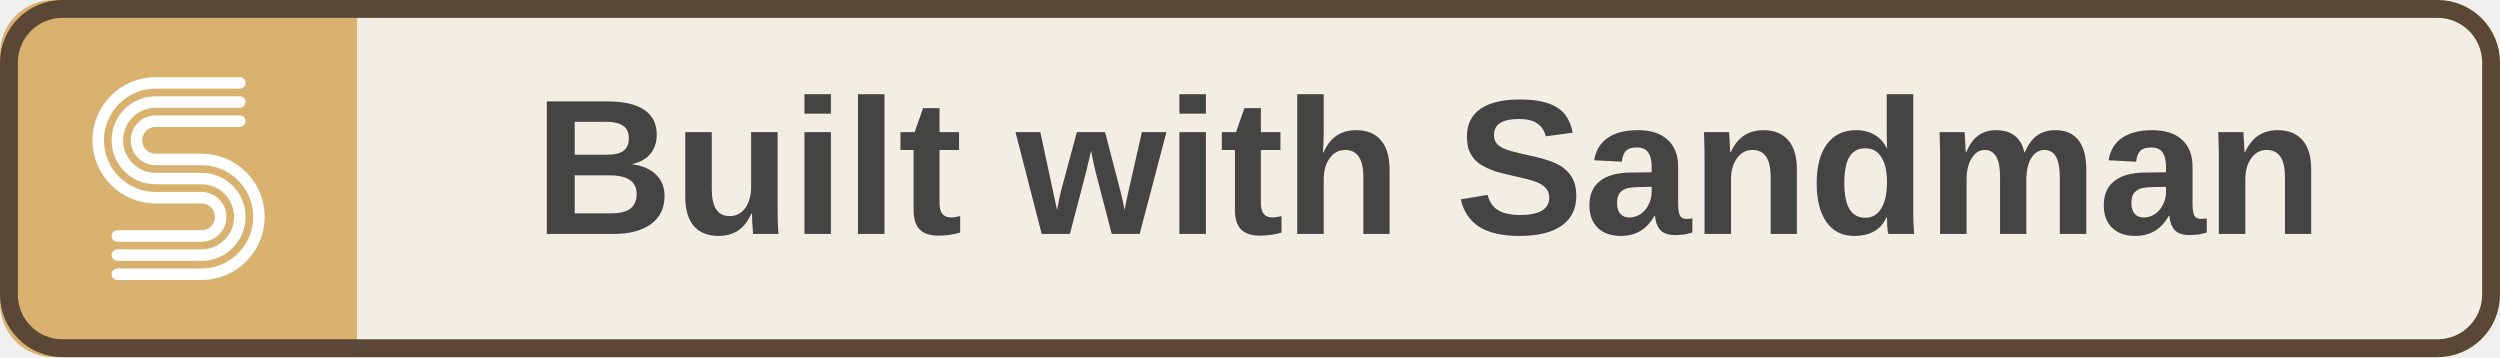
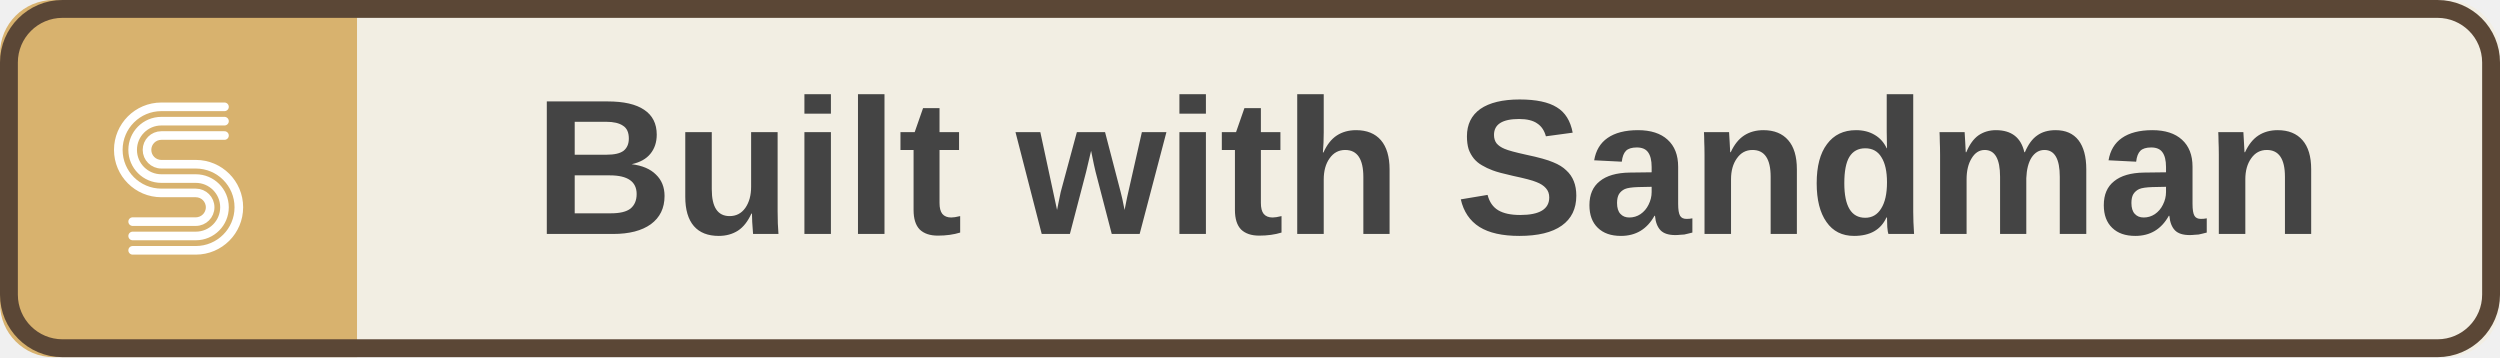
<svg xmlns="http://www.w3.org/2000/svg" viewBox="0 0 140 20" role="img" aria-label="Built with Sandman">
  <a href="https://github.com/rafaelromao/sandman">
    <defs>
      <clipPath id="c">
        <rect width="140" height="20" rx="3" />
      </clipPath>
    </defs>
    <g clip-path="url(#c)">
      <rect width="20" height="20" fill="#D8B26E" />
      <rect x="20" width="120" height="20" fill="#F2EEE3" />
      <rect x="0.5" y="0.5" width="139" height="19" rx="3" fill="none" stroke="#5B4736" stroke-width="1" />
-       <svg x="4" y="4" width="12" height="12" viewBox="-0.5 0 21 28" preserveAspectRatio="xMidYMid meet" aria-hidden="true">
+       <svg x="5.5" y="5.5" width="9" height="9" viewBox="-0.5 0 21 28" preserveAspectRatio="xMidYMid meet" aria-hidden="true">
        <g stroke="#FFFFFF" stroke-width="1.5" stroke-linecap="round" stroke-linejoin="round" fill="none">
          <path d="M 18 1.5 L 7 1.5 A 7.5 7.5 0 0 0 -0.5 9 A 7.5 7.5 0 0 0 7 16.5 L 13 16.5 A 2.5 2.5 0 0 1 15.5 19 A 2.5 2.5 0 0 1 13 21.5 L 2 21.5" />
          <path d="M 18 4 L 7 4 A 5 5 0 0 0 2 9 A 5 5 0 0 0 7 14 L 13 14 A 5 5 0 0 1 18 19 A 5 5 0 0 1 13 24 L 2 24" />
          <path d="M 18 6.5 L 7 6.5 A 2.5 2.5 0 0 0 4.5 9 A 2.5 2.5 0 0 0 7 11.5 L 13 11.5 A 7.5 7.5 0 0 1 20.5 19 A 7.5 7.5 0 0 1 13 26.5 L 2 26.5" />
        </g>
      </svg>
      <text x="80" y="13.1" font-family="'Helvetica Neue','Segoe UI',Arial,sans-serif" font-size="10.8" font-weight="600" fill="#444444" text-anchor="middle">Built with Sandman</text>
    </g>
  </a>
</svg>
